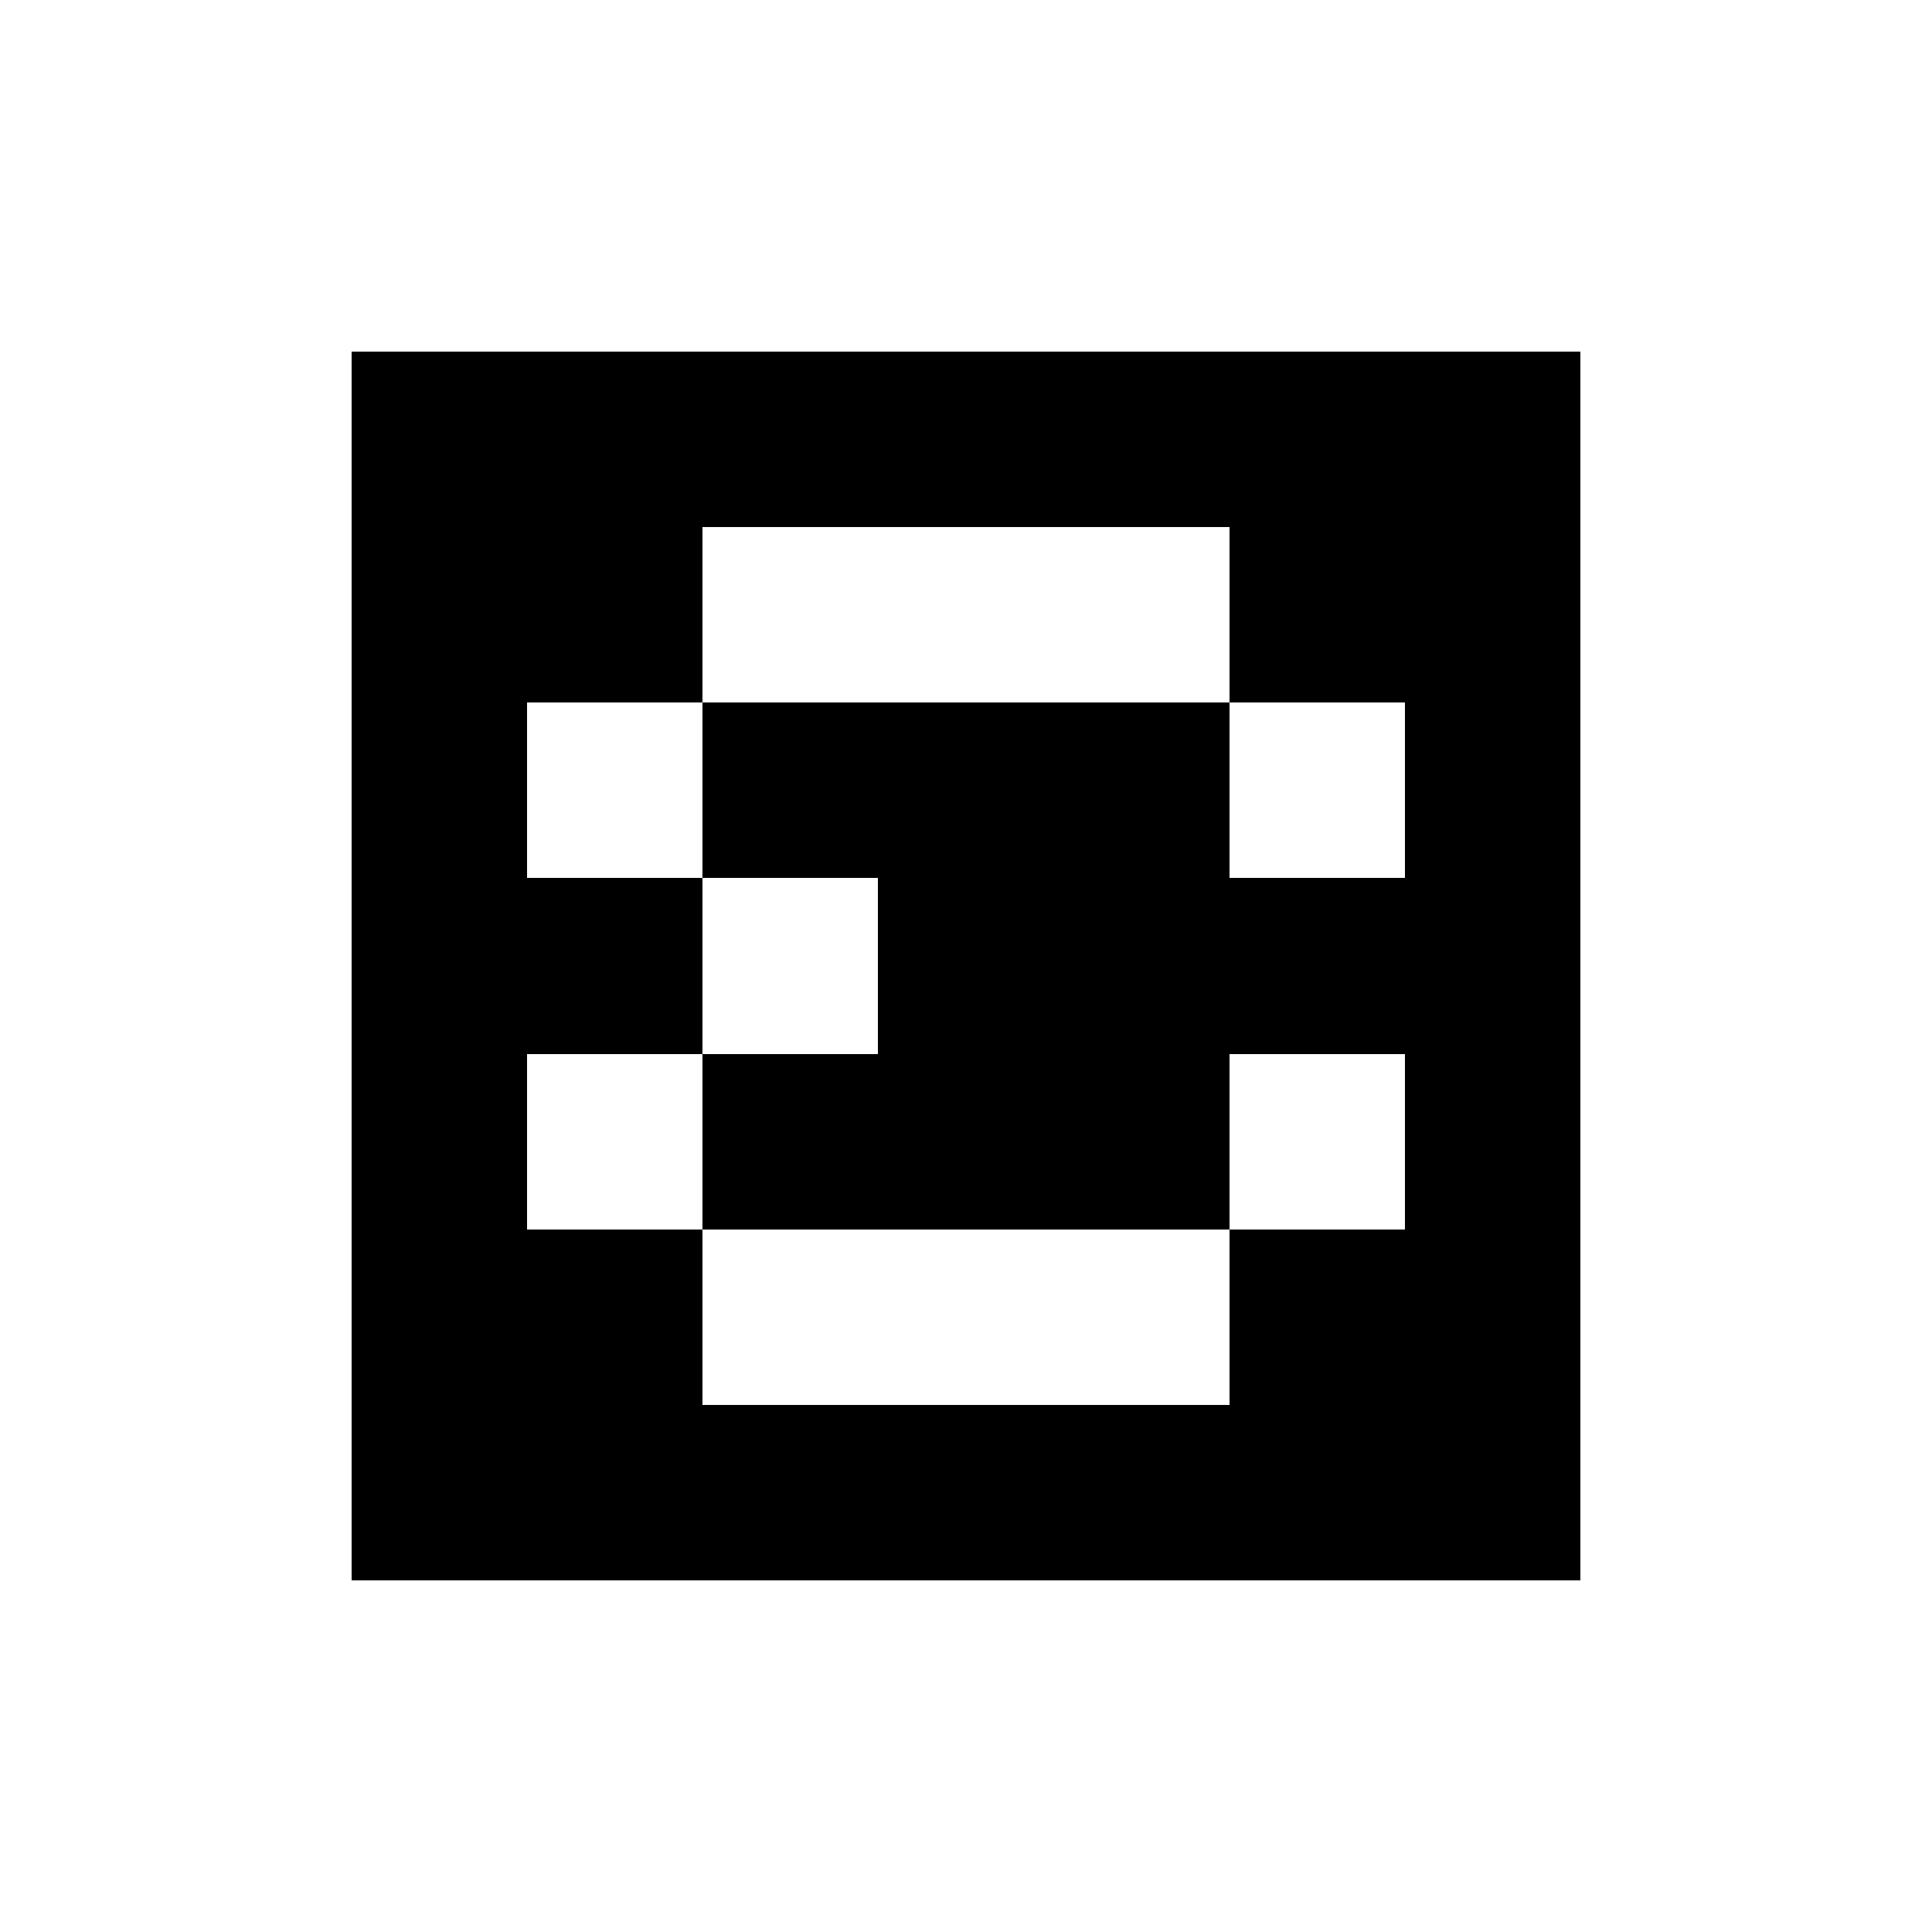
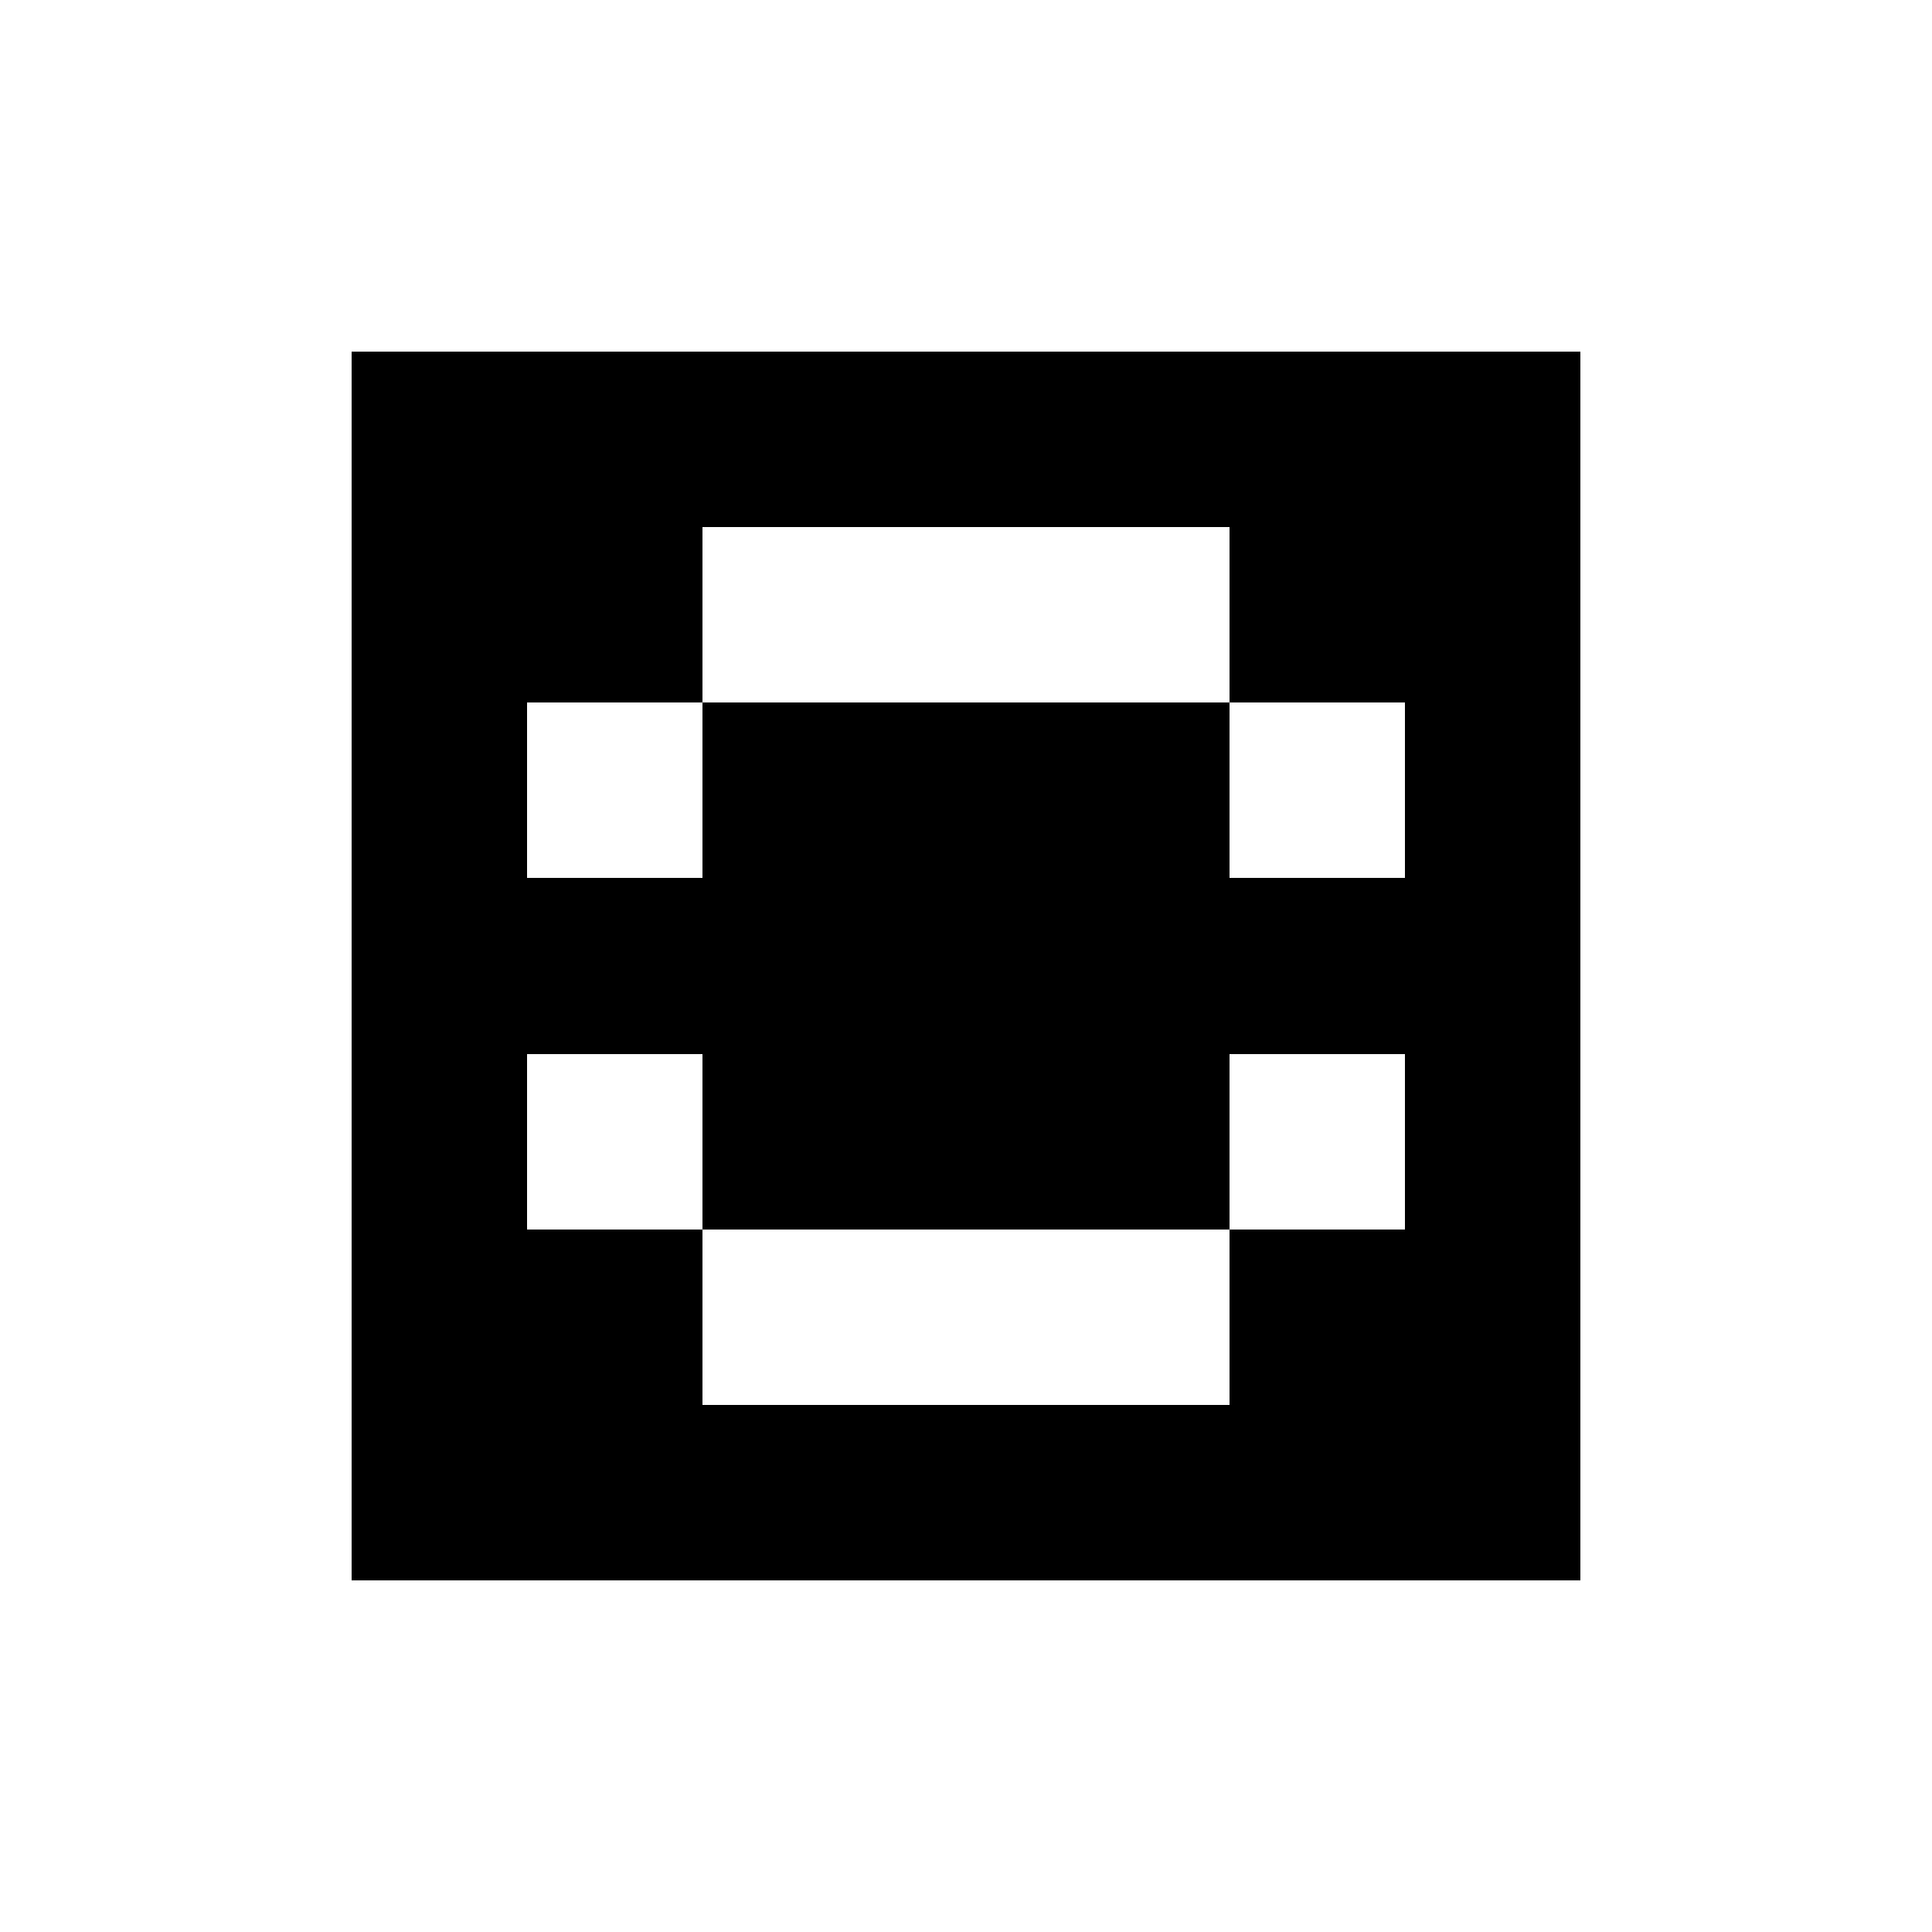
- <svg xmlns="http://www.w3.org/2000/svg" viewBox="0 0 11 11" width="704" height="704" role="img" aria-label="Deterministic pixel glyph for &quot;eshlox&quot;">
+ <svg xmlns="http://www.w3.org/2000/svg" viewBox="0 0 11 11" width="704" height="704" role="img" aria-label="Deterministic pixel glyph for &quot;hashglyph&quot;">
  <rect width="11" height="11" fill="#ffffff" />
  <g fill="#000000" shape-rendering="crispEdges">
    <rect x="2" y="2" width="1" height="1" />
    <rect x="3" y="2" width="1" height="1" />
    <rect x="4" y="2" width="1" height="1" />
    <rect x="5" y="2" width="1" height="1" />
    <rect x="6" y="2" width="1" height="1" />
    <rect x="7" y="2" width="1" height="1" />
    <rect x="8" y="2" width="1" height="1" />
    <rect x="2" y="3" width="1" height="1" />
    <rect x="3" y="3" width="1" height="1" />
    <rect x="7" y="3" width="1" height="1" />
    <rect x="8" y="3" width="1" height="1" />
    <rect x="2" y="4" width="1" height="1" />
    <rect x="4" y="4" width="1" height="1" />
    <rect x="5" y="4" width="1" height="1" />
    <rect x="6" y="4" width="1" height="1" />
    <rect x="8" y="4" width="1" height="1" />
    <rect x="2" y="5" width="1" height="1" />
    <rect x="3" y="5" width="1" height="1" />
+     <rect x="4" y="5" width="1" height="1" />
    <rect x="5" y="5" width="1" height="1" />
    <rect x="6" y="5" width="1" height="1" />
    <rect x="7" y="5" width="1" height="1" />
    <rect x="8" y="5" width="1" height="1" />
    <rect x="2" y="6" width="1" height="1" />
    <rect x="4" y="6" width="1" height="1" />
    <rect x="5" y="6" width="1" height="1" />
    <rect x="6" y="6" width="1" height="1" />
    <rect x="8" y="6" width="1" height="1" />
    <rect x="2" y="7" width="1" height="1" />
    <rect x="3" y="7" width="1" height="1" />
    <rect x="7" y="7" width="1" height="1" />
    <rect x="8" y="7" width="1" height="1" />
    <rect x="2" y="8" width="1" height="1" />
    <rect x="3" y="8" width="1" height="1" />
    <rect x="4" y="8" width="1" height="1" />
    <rect x="5" y="8" width="1" height="1" />
    <rect x="6" y="8" width="1" height="1" />
    <rect x="7" y="8" width="1" height="1" />
    <rect x="8" y="8" width="1" height="1" />
  </g>
</svg>
